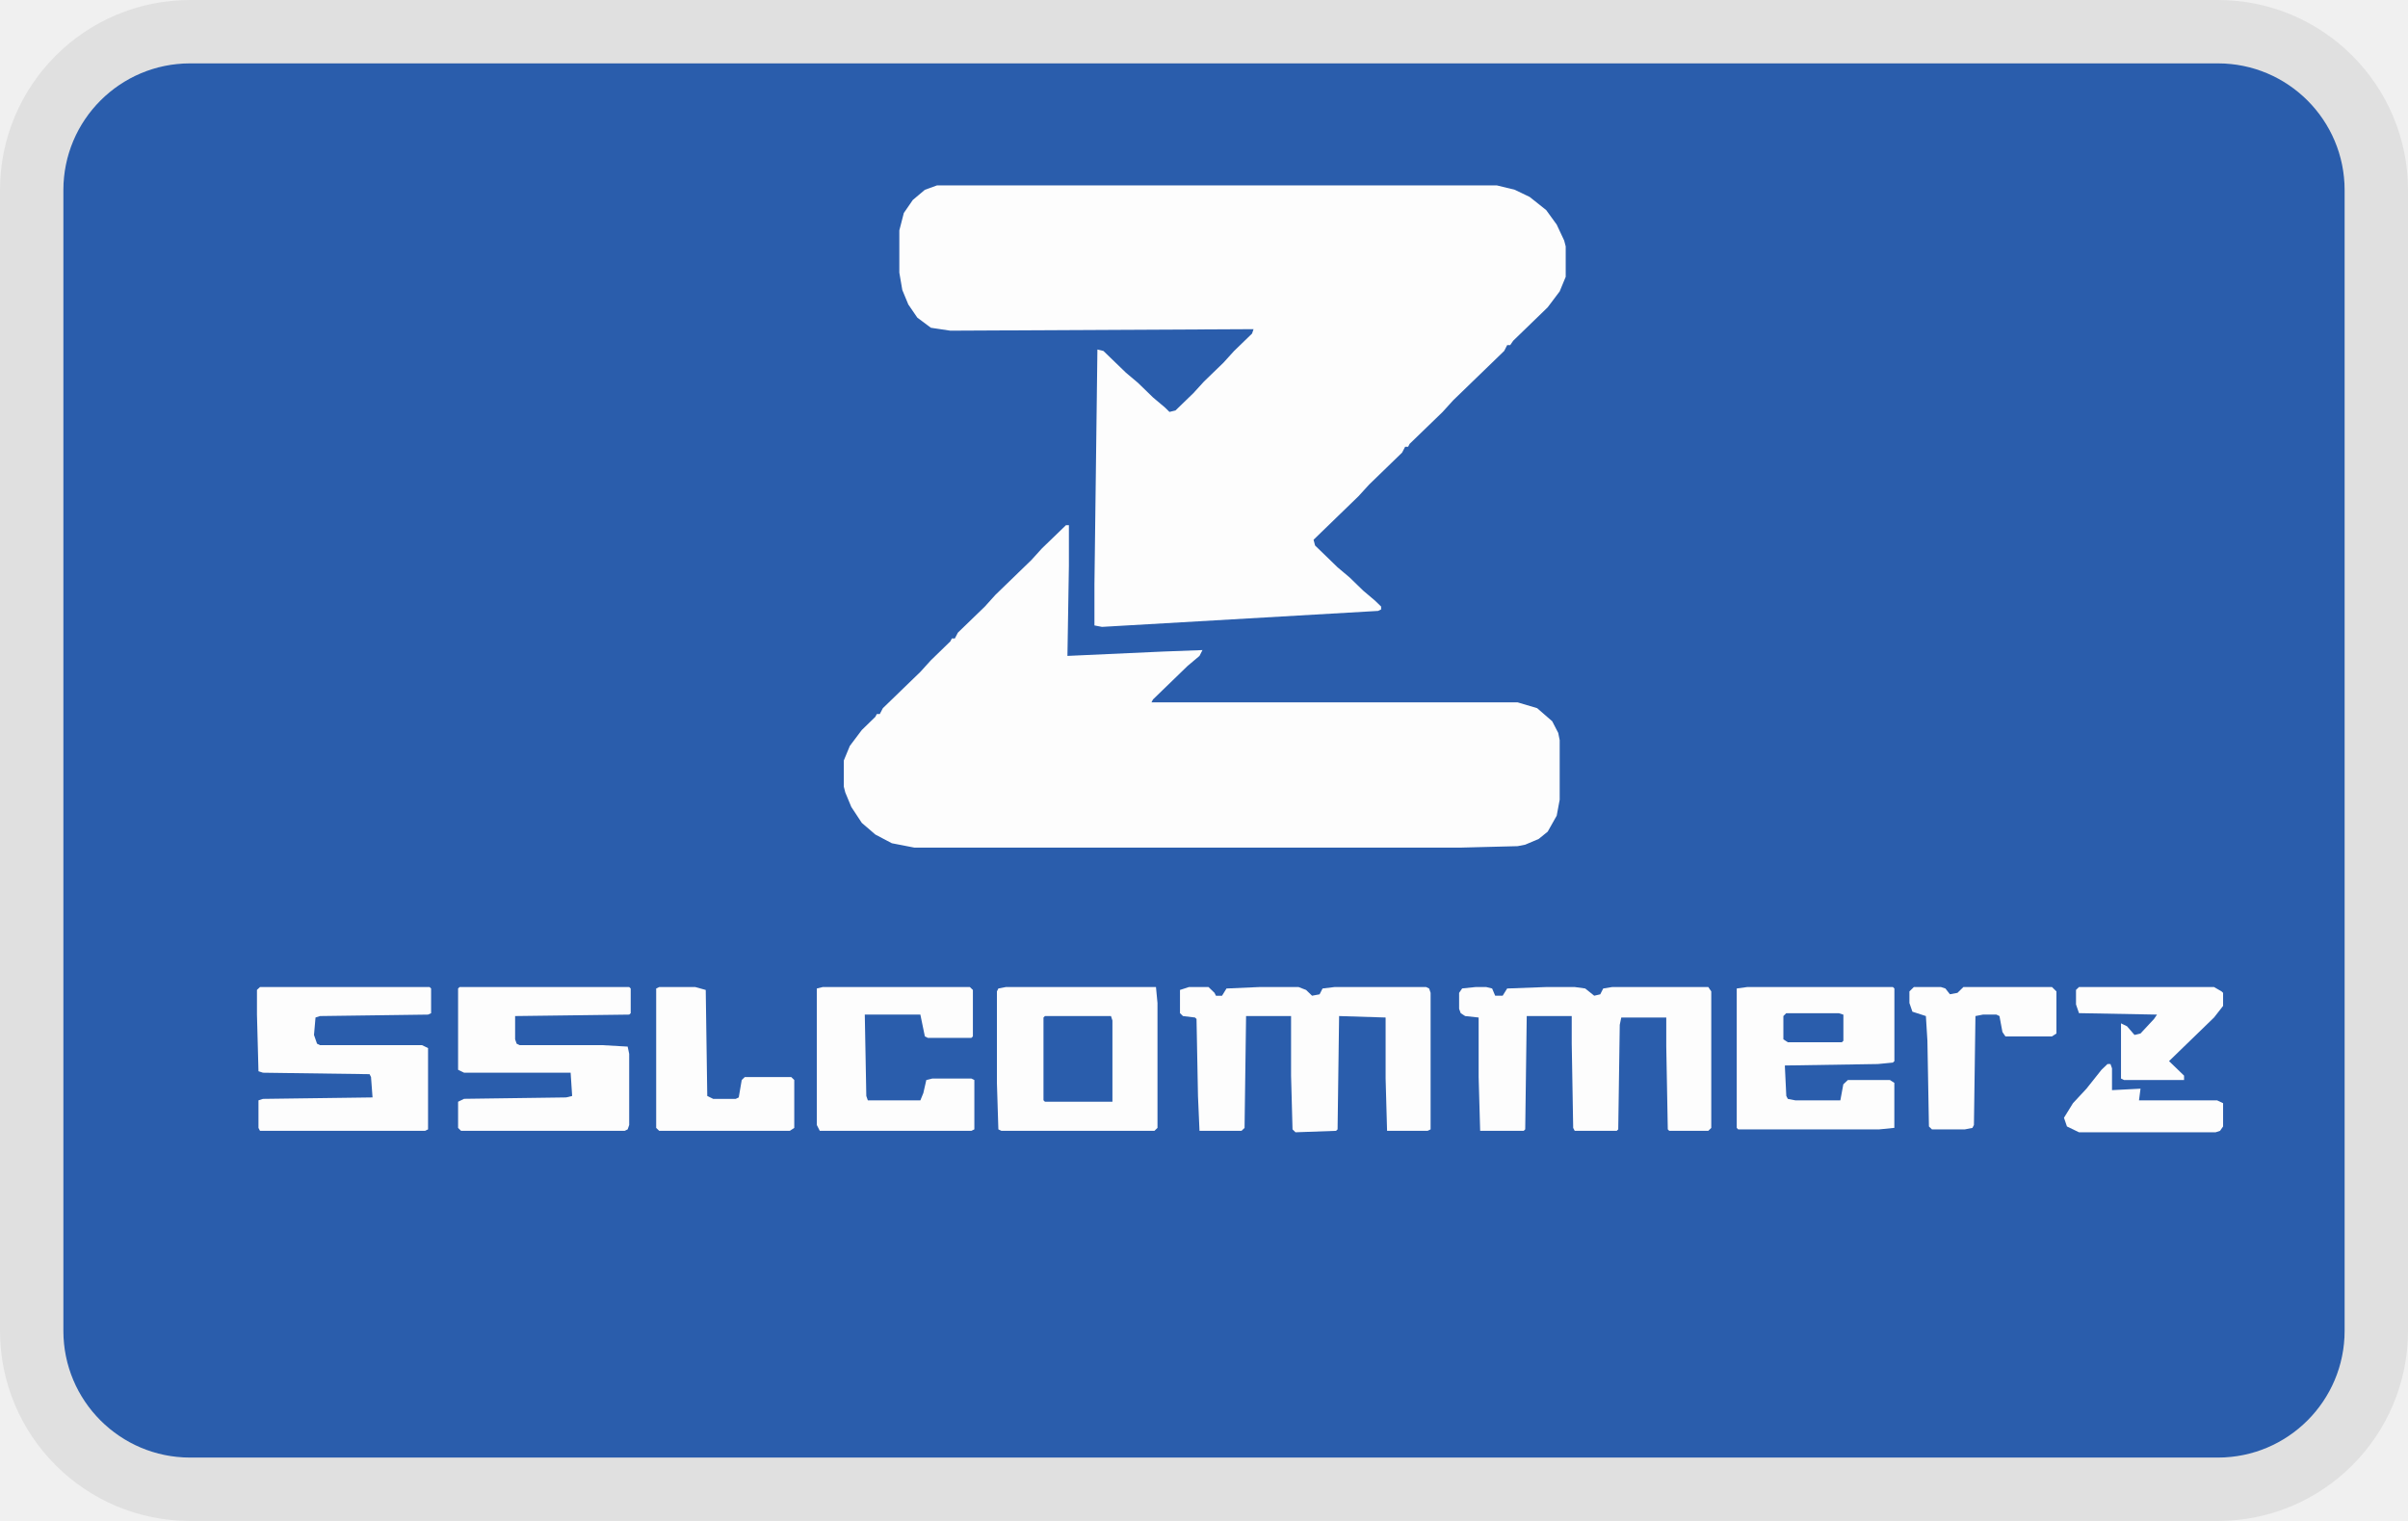
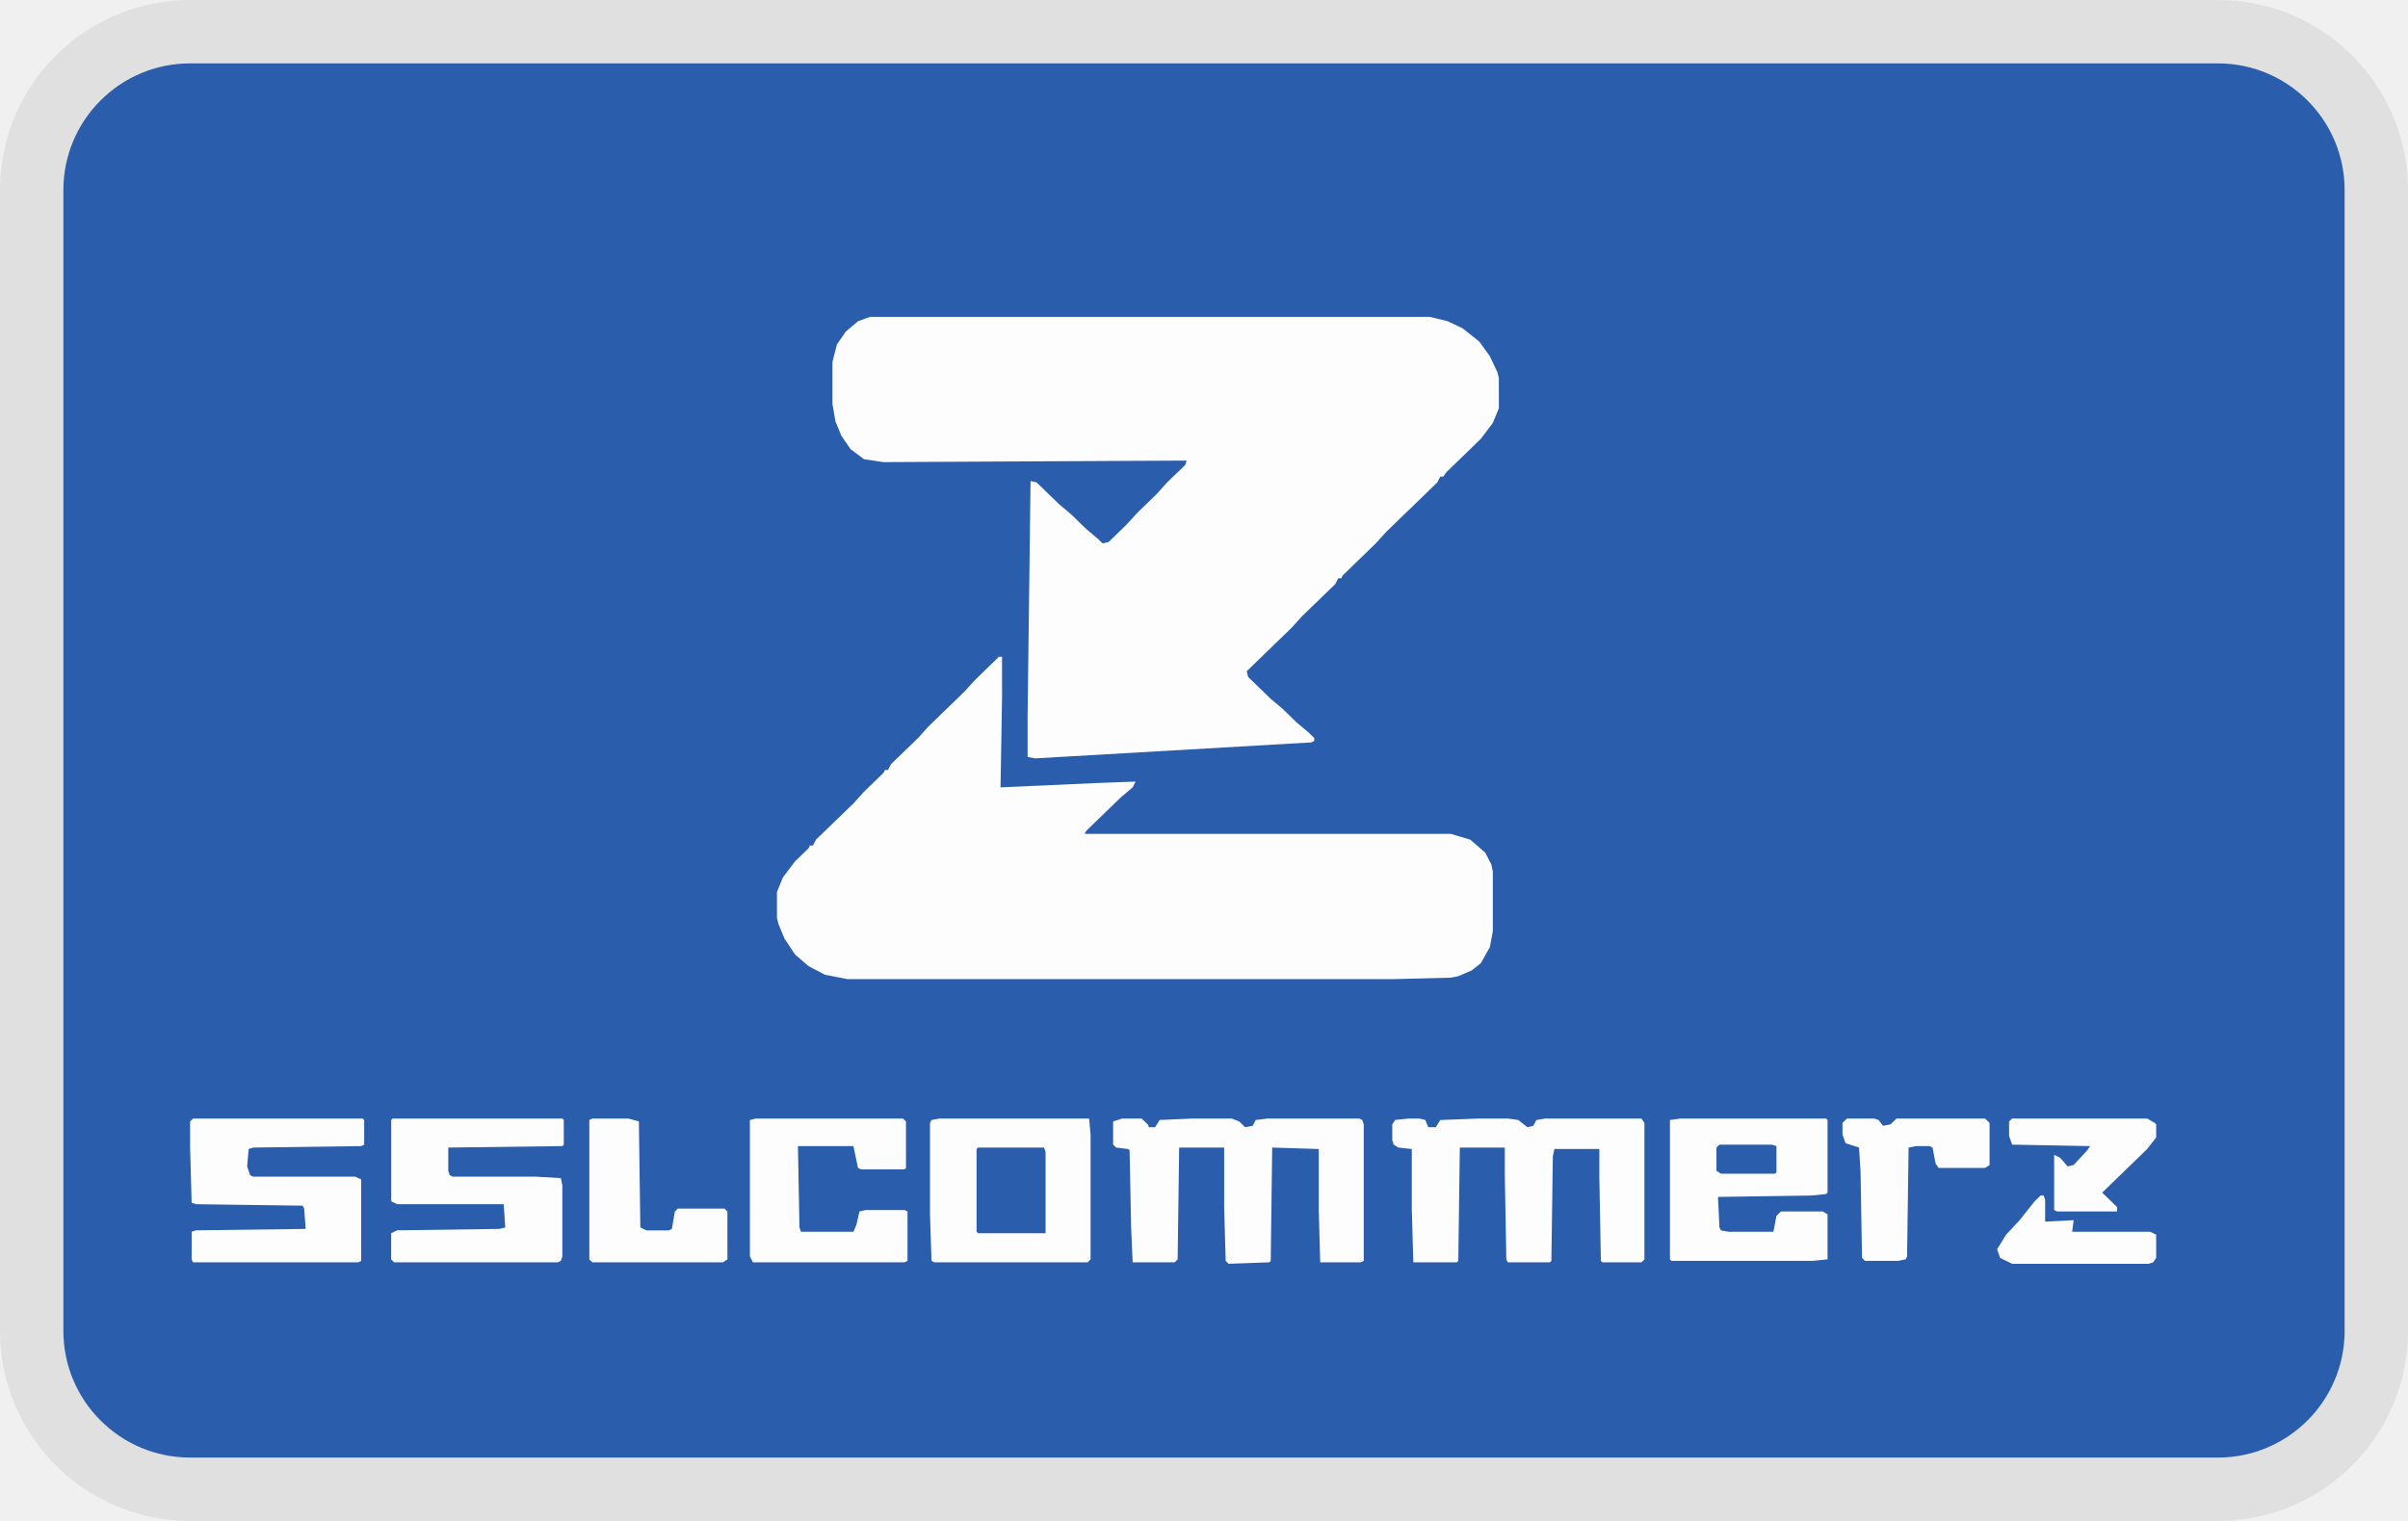
<svg xmlns="http://www.w3.org/2000/svg" width="38" height="24" viewBox="0 0 38 24" fill="none" role="img" aria-labelledby="pi-sslcommerz">
  <g clip-path="url(#pi-sslcommerz-clip)">
    <rect x="1" y="1" width="36" height="22" rx="2" fill="#2A5DAC" />
-     <path d="M14.784 2.925h8.835l.284.069.237.114.26.207.166.229.118.252.024.092v.48l-.095.23-.19.252-.544.527-.047.069h-.048l-.047.092-.805.779-.166.183-.521.504-.024.046h-.047l-.048.092-.52.504-.167.183-.71.688.024.091.355.344.19.16.213.207.189.16.095.092v.046l-.048.023-4.357.252-.119-.023v-.642l.047-3.712.095.023.355.343.19.16.237.23.19.16.07.069.095-.023.284-.275L19 6.02l.308-.298.166-.183.284-.275.024-.07-4.785.024-.307-.046-.214-.16-.142-.207-.095-.229-.047-.275v-.665l.071-.275.142-.206.19-.16.19-.069z" fill="#FDFDFD" />
-     <path d="M16.821 8.287h.047v.642l-.023 1.421 1.515-.069.616-.023-.047.092-.19.16-.544.527-.024.046h5.779l.308.092.237.206.095.184.023.114v.94l-.047.252-.142.252-.142.115-.214.091-.118.023-.9.023h-8.621l-.355-.069-.26-.137-.214-.184-.166-.252-.095-.229-.023-.091V12l.095-.23.189-.251.213-.207.024-.045h.047l.048-.092.592-.573.166-.183.307-.298.024-.046h.047l.048-.092.426-.412.166-.184.568-.55.166-.183.38-.367zM15.874 15.575h2.368l.024.252v1.97l-.048.047h-2.415l-.048-.023-.023-.734v-1.443l.023-.046.119-.023zM18.763 15.575h.308l.095.092.023.046h.095l.071-.115.521-.023h.616l.119.046.094.091.119-.022.047-.092.19-.023h1.444l.048.023.023.069v2.154l-.047.023h-.64l-.023-.825v-.963l-.734-.023-.024 1.788-.024.023-.64.023-.047-.046-.023-.848v-.94h-.71l-.024 1.765-.048.046h-.663l-.024-.55-.023-1.215-.024-.023-.19-.023-.047-.046v-.366l.142-.046zM23.287 15.575h.166l.094.023.048.114h.118l.071-.114.616-.023h.45l.166.023.142.114.095-.022.047-.092.142-.023h1.516l.047.069v2.154l-.047.046h-.616l-.023-.023-.024-1.306v-.459h-.71l-.024.115-.024 1.65-.024.023h-.663l-.024-.046-.023-1.33v-.435h-.71l-.024 1.788-.024.023h-.687l-.024-.848v-.94l-.213-.023-.07-.046-.025-.068v-.252l.048-.07.213-.022zM27.574 15.575h2.297l.024.023v1.146l-.024.023-.237.023-1.468.023.023.48.024.047.118.023h.711l.047-.253.072-.068h.663l.07.045v.71l-.236.024H27.43l-.023-.023v-2.2l.166-.023zM7.253 15.575h2.676l.024.023v.39l-.024.022-1.8.023v.367l.024.069.047.023h1.303l.402.023.024.114v1.123l-.024.069-.047.023H7.276l-.047-.046v-.413l.095-.046 1.61-.022.095-.023-.024-.367H7.324l-.095-.046v-1.283l.024-.023zM4.103 15.575h2.676l.024.023v.39l-.048.022-1.705.023-.071.023-.024.275.048.138.047.023h1.61l.095.046v1.283l-.047.023H4.103l-.024-.046v-.435l.071-.023 1.729-.023-.024-.321-.023-.046-1.682-.023-.071-.023-.024-.894v-.39l.048-.045zM12.984 15.575h2.321l.048.046v.733l-.024.023h-.687l-.047-.023-.071-.344h-.877l.024 1.284.024.069h.829l.047-.115.047-.206.095-.023h.616l.047.023v.779l-.047.023h-2.392l-.047-.092v-2.154l.094-.023zM10.403 15.575h.568l.166.046.024 1.673.094.046h.355l.048-.023.047-.275.048-.046h.734l.047.046v.756l-.07.046h-2.061l-.048-.046v-2.2l.048-.023zM30.203 15.575h.426l.071.023.071.091.119-.022.094-.092h1.398l.07.069v.664l-.07.046h-.735l-.047-.069-.047-.252-.048-.023h-.213l-.118.023-.024 1.719-.024.046-.118.023h-.521l-.047-.046-.024-1.352-.024-.39-.213-.069-.047-.137v-.183l.07-.069zM32.808 15.575h2.131l.119.069.024.023v.206l-.143.183-.71.688.237.229v.069h-.948l-.047-.023v-.871l.095.046.118.137.095-.023.213-.229.047-.069-1.231-.023-.047-.137v-.23l.047-.045z" fill="#FDFDFD" />
-     <path d="M16.49 16.033h1.042l.023.07v1.282H16.49l-.023-.023v-1.306l.023-.023z" fill="#2A5DAC" />
-     <path d="M33.258 16.79h.047l.024.068v.344l.45-.023-.024.184h1.232l.095.045v.367l-.048.069-.07.023h-2.156l-.19-.092-.047-.137.142-.23.213-.229.237-.298.095-.091z" fill="#FDFDFD" />
-     <path d="M28.19 15.988h.828l.072.023v.412l-.024.023h-.853l-.07-.046v-.367l.046-.046z" fill="#2A5DAC" />
+     <path d="M13.729 5h8.834l.284.069.237.114.26.207.166.229.119.252.024.091v.482l-.095.229-.19.252-.544.527-.048.069h-.047l-.047.091-.806.78-.166.183-.52.504-.024.046h-.048l-.047.092-.521.504-.166.183-.71.688.023.091.356.344.19.16.212.207.19.16.095.092v.046l-.048.023-4.358.252-.118-.023v-.642l.047-3.712.095.022.355.344.19.16.237.23.189.16.071.069.095-.023.284-.275.166-.183.308-.298.165-.184.285-.274.023-.07-4.784.024-.308-.046-.213-.16-.142-.207-.095-.229-.047-.275V5.71l.07-.275.143-.206.19-.16.189-.069z" fill="#FDFDFD" />
+     <path d="M15.766 10.362h.047v.642l-.024 1.42 1.516-.068.616-.023-.047.092-.19.16-.544.527-.024.046h5.779l.308.092.236.206.095.184.024.114v.94l-.047.252-.142.252-.143.114-.213.092-.118.023-.9.023h-8.621l-.356-.069-.26-.137-.213-.184-.166-.252-.095-.229-.023-.092v-.412l.094-.23.19-.251.213-.207.024-.045h.047l.047-.092.593-.573.165-.183.308-.298.024-.046h.047l.048-.092.426-.412.166-.184.568-.55.166-.183.379-.367zM14.818 17.65h2.369l.023.252v1.97l-.047.047h-2.416l-.047-.023-.024-.734V17.72l.024-.046.118-.023zM17.708 17.65h.308l.095.092.023.045h.095l.071-.114.521-.023h.616l.118.046.095.091.118-.022.048-.092.19-.023h1.444l.047.023.024.069v2.154l-.047.023h-.64l-.023-.825v-.963l-.735-.023-.023 1.788-.024.023-.64.023-.047-.046-.024-.848v-.94h-.71l-.024 1.765-.047.046h-.663l-.024-.55-.024-1.215-.023-.023-.19-.023-.047-.046v-.366l.142-.046zM22.232 17.65h.165l.095.023.047.114h.119l.071-.114.616-.023h.45l.165.023.143.114.094-.022.048-.092.142-.023h1.516l.047.069v2.154l-.047.046h-.616l-.024-.023-.024-1.306v-.459h-.71l-.024.115-.023 1.65-.024.023h-.663l-.024-.046-.024-1.33v-.435h-.71l-.024 1.788-.024.023h-.686l-.024-.848v-.94l-.213-.023-.071-.046-.024-.068v-.252l.047-.07.214-.022zM26.518 17.65h2.298l.024.023v1.146l-.024.023-.237.023-1.468.022.023.482.024.046.118.022h.71l.048-.252.071-.068h.663l.072.045v.71l-.237.024h-2.227l-.023-.023v-2.2l.165-.023zM6.197 17.65h2.677l.023.023v.39l-.023.022-1.8.023v.367l.023.069.048.023h1.302l.403.023.024.114v1.123l-.024.069-.047.023H6.22l-.047-.046v-.413l.094-.046 1.611-.022.095-.023-.024-.367H6.268l-.094-.046v-1.283l.023-.023zM3.047 17.65h2.677l.023.023v.39l-.047.022-1.705.023-.071.023-.024.275.047.138.048.023h1.61l.095.045v1.284l-.047.023H3.047l-.023-.046v-.436l.07-.023 1.73-.022-.024-.321-.024-.046-1.681-.023-.071-.023L3 18.085v-.39l.047-.045zM11.929 17.65h2.321l.047.046v.733l-.023.023h-.687l-.047-.023-.072-.344h-.876l.024 1.284.024.068h.828l.048-.114.047-.206.095-.023h.616l.047.023v.779l-.047.023h-2.392l-.048-.092v-2.154l.095-.023zM9.347 17.65h.569l.166.046.023 1.673.095.046h.355l.048-.023.047-.275.047-.046h.735l.047.046v.756l-.071.046h-2.06l-.048-.046v-2.2l.047-.023zM29.147 17.65h.427l.07.023.072.092.118-.023.095-.092h1.397l.071.069v.664l-.07.046h-.735l-.047-.069-.048-.252-.047-.023h-.213l-.118.023-.024 1.719-.024.046-.118.023h-.521l-.048-.046-.023-1.352-.024-.39-.213-.069-.048-.137v-.183l.071-.07zM31.753 17.65h2.131l.119.069.023.023v.206l-.142.183-.71.688.236.229v.069h-.947l-.047-.023v-.871l.095.046.118.137.095-.023.213-.229.047-.069-1.231-.023-.048-.137v-.23l.048-.045z" fill="#FDFDFD" />
+     <path d="M15.434 18.108h1.042l.024.069v1.283h-1.066l-.023-.023v-1.306l.023-.023z" fill="#2A5DAC" />
+     <path d="M32.203 18.864h.047l.024.07v.343l.45-.023-.024.183h1.232l.094.046v.367l-.047.069-.071.023h-2.155l-.19-.092-.047-.138.142-.229.213-.229.237-.298.095-.091z" fill="#FDFDFD" />
+     <path d="M27.134 18.063h.83l.07.022v.413l-.023.023h-.853l-.071-.046v-.367l.047-.046z" fill="#2A5DAC" />
    <path d="M35 .5H3A2.5 2.5 0 00.5 3v18A2.5 2.5 0 003 23.5h32a2.5 2.5 0 002.5-2.5V3A2.5 2.5 0 0035 .5z" stroke="#000" stroke-opacity=".07" />
  </g>
  <defs>
    <clipPath id="pi-sslcommerz-clip">
      <path fill="#fff" d="M0 0h38v24H0z" />
    </clipPath>
  </defs>
</svg>
